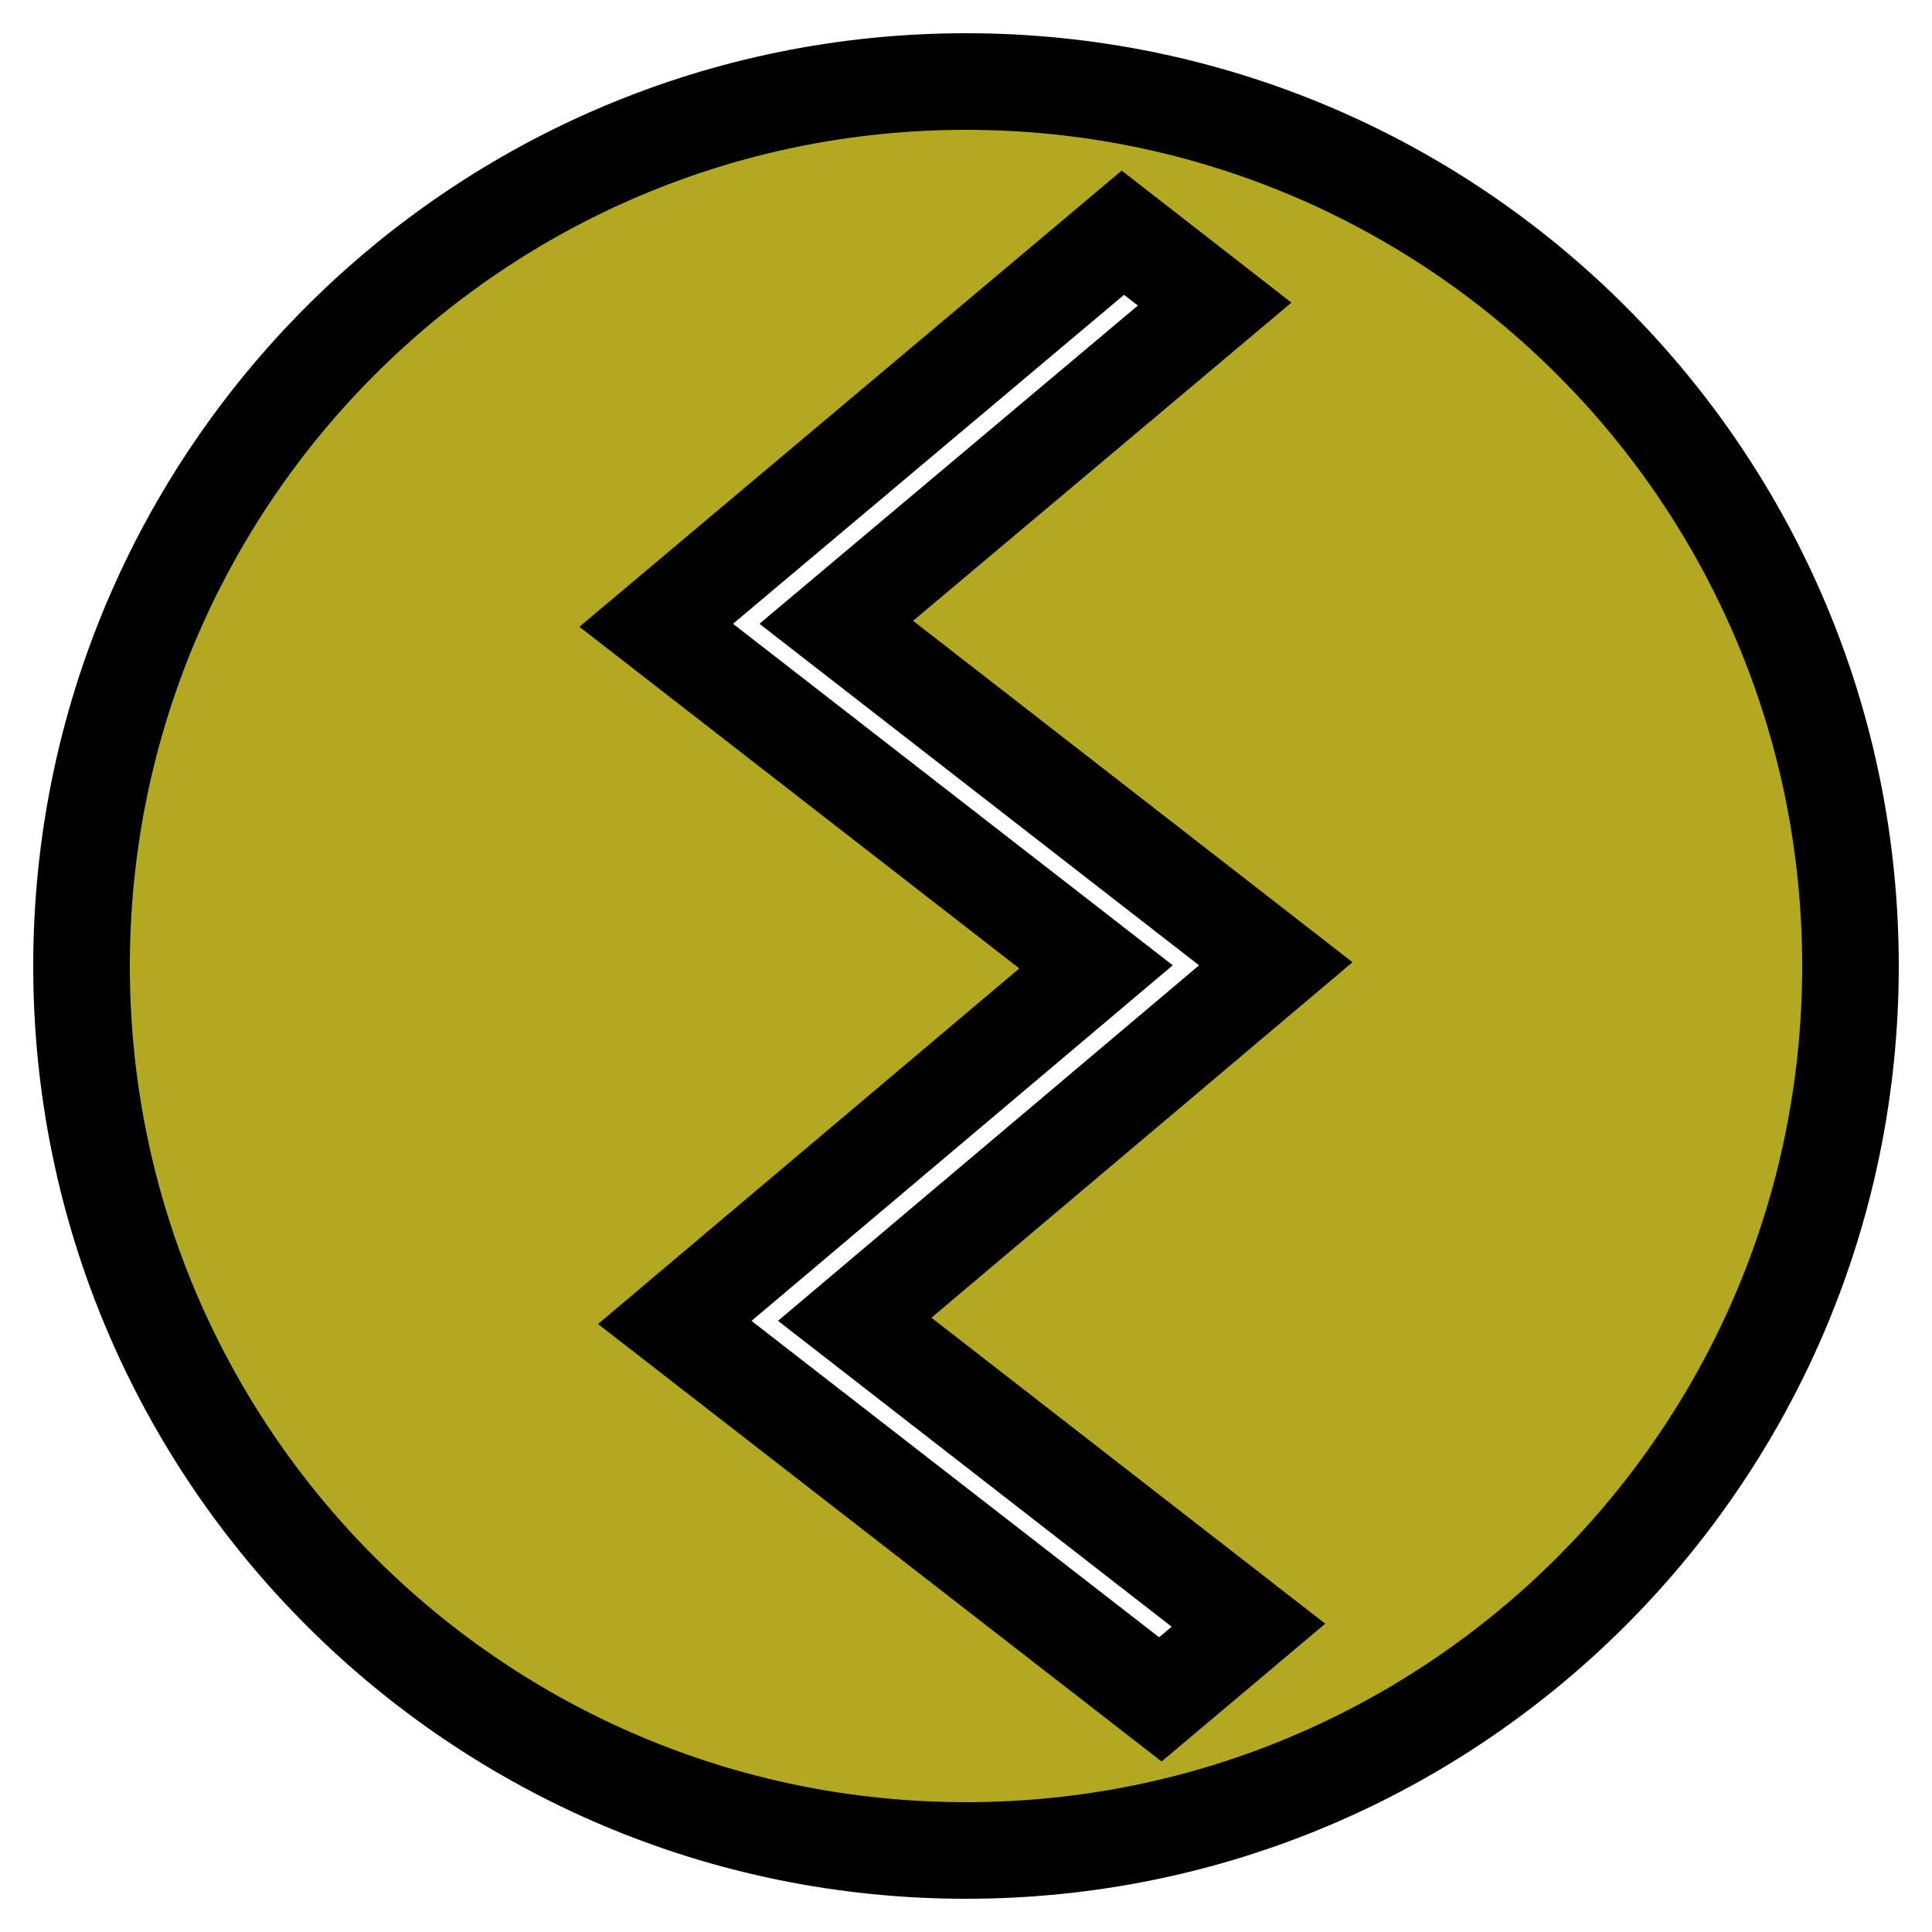
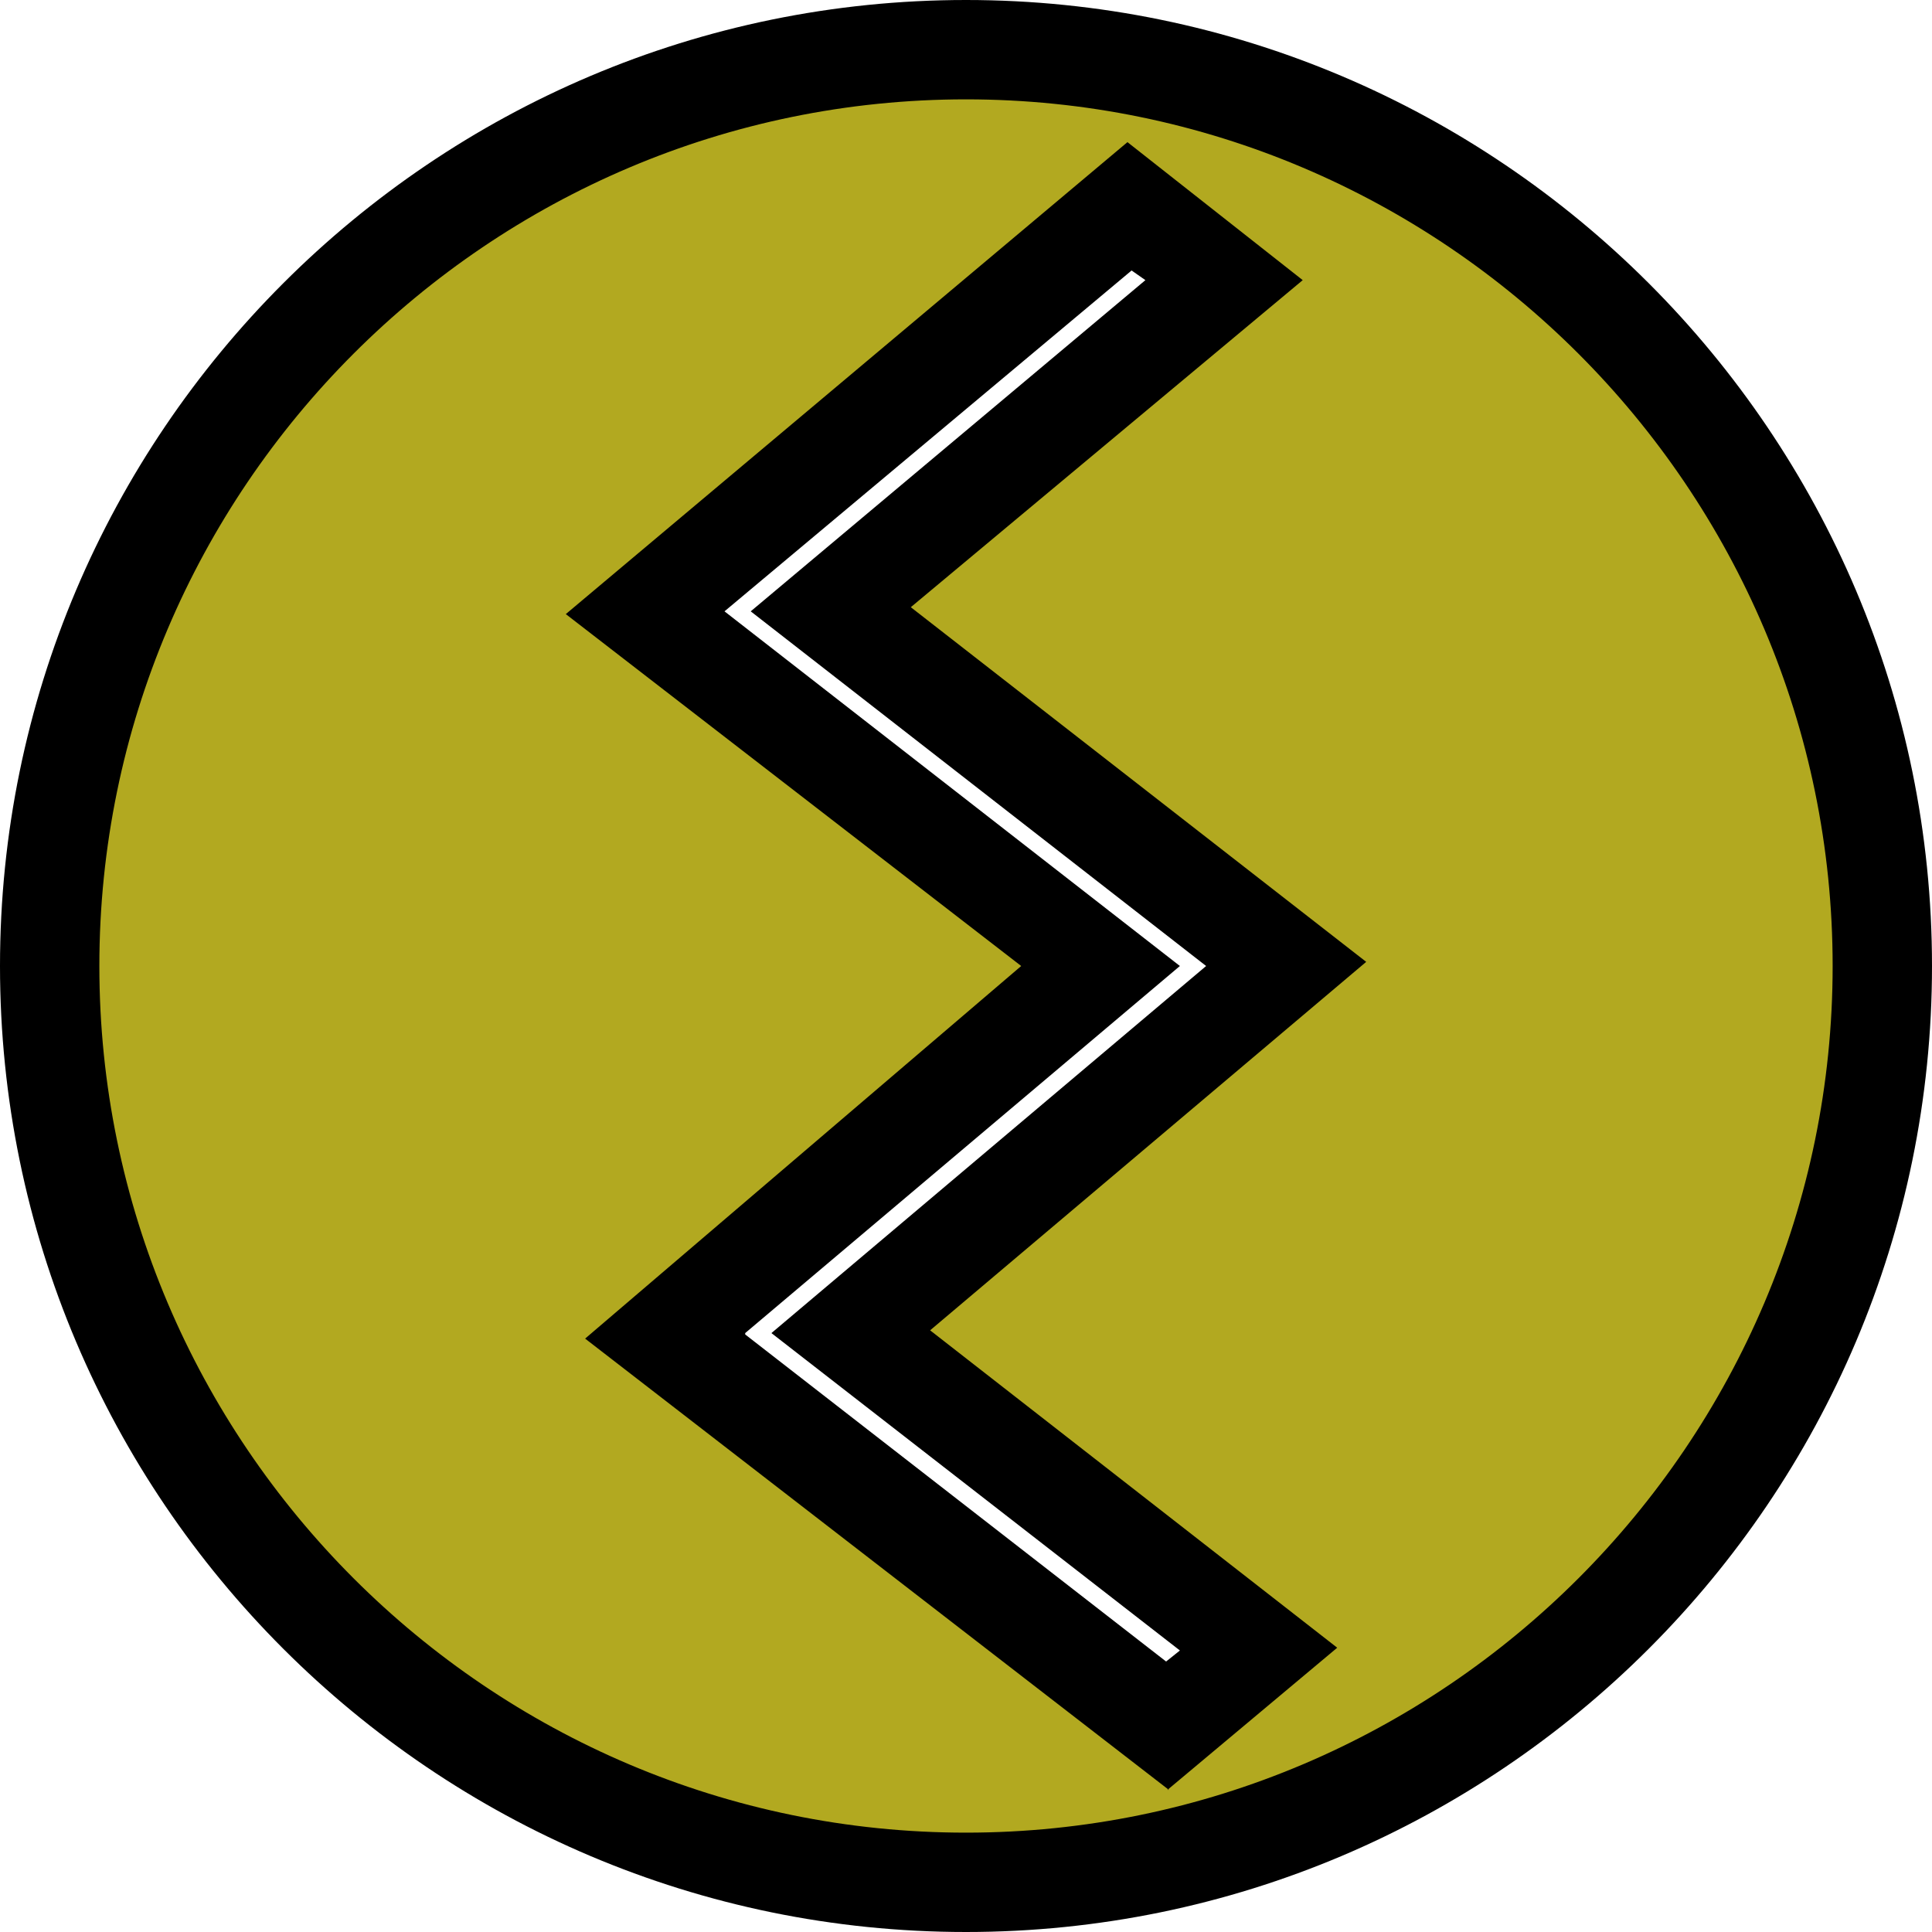
- <svg xmlns="http://www.w3.org/2000/svg" version="1.1" id="Layer_2" x="0px" y="0px" width="20px" height="20px" viewBox="0 0 20 20" enable-background="new 0 0 20 20" xml:space="preserve">
-   <path fill="#B2A920" stroke="#000000" stroke-miterlimit="10" d="M10,0.844c-5.057,0-9.156,4.1-9.156,9.156  c0,5.057,4.1,9.156,9.156,9.156c5.057,0,9.156-4.1,9.156-9.156C19.156,4.944,15.057,0.844,10,0.844z M12.924,16.824l-0.912,0.768  l-5.027-3.902l4.361-3.681L6.793,6.473l4.831-4.064l0.95,0.739L8.657,6.442l4.55,3.535l-4.359,3.68L12.924,16.824z" />
+ <svg xmlns="http://www.w3.org/2000/svg" width="14" height="14" viewBox="-2 -2 14 14" enable-background="new -2 -2 14 14">
+   <path fill="#B2A920" d="M5-1.64C1.33-1.64-1.64 1.33-1.64 5S1.33 11.64 5 11.64 11.64 8.66 11.64 5 8.66-1.64 5-1.64zm2.12 11.6l-.66.54L2.8 7.67 6 5l-3.3-2.56L6.17-.5l.7.53-2.85 2.4 3.3 2.56-3.16 2.65 2.95 2.3z" />
+   <path d="M5 12c-3.86 0-7-3.14-7-7s3.14-7 7-7 7 3.14 7 7-3.14 7-7 7zM5-1.28C1.54-1.28-1.28 1.54-1.28 5c0 3.46 2.82 6.28 6.28 6.28 3.46 0 6.28-2.82 6.28-6.28S8.46-1.28 5-1.28zm1.47 12.25L2.24 7.7 5.4 5 2.1 2.45 6.17-.97l1.27 1L4.6 2.4l3.3 2.57-3.16 2.67 2.95 2.3-1.23 1.03zM3.4 7.67l3.05 2.37.1-.08-2.96-2.3L6.74 5l-3.3-2.57L6.3.03l-.1-.07-2.95 2.47L6.55 5 3.4 7.66z" />
</svg>
